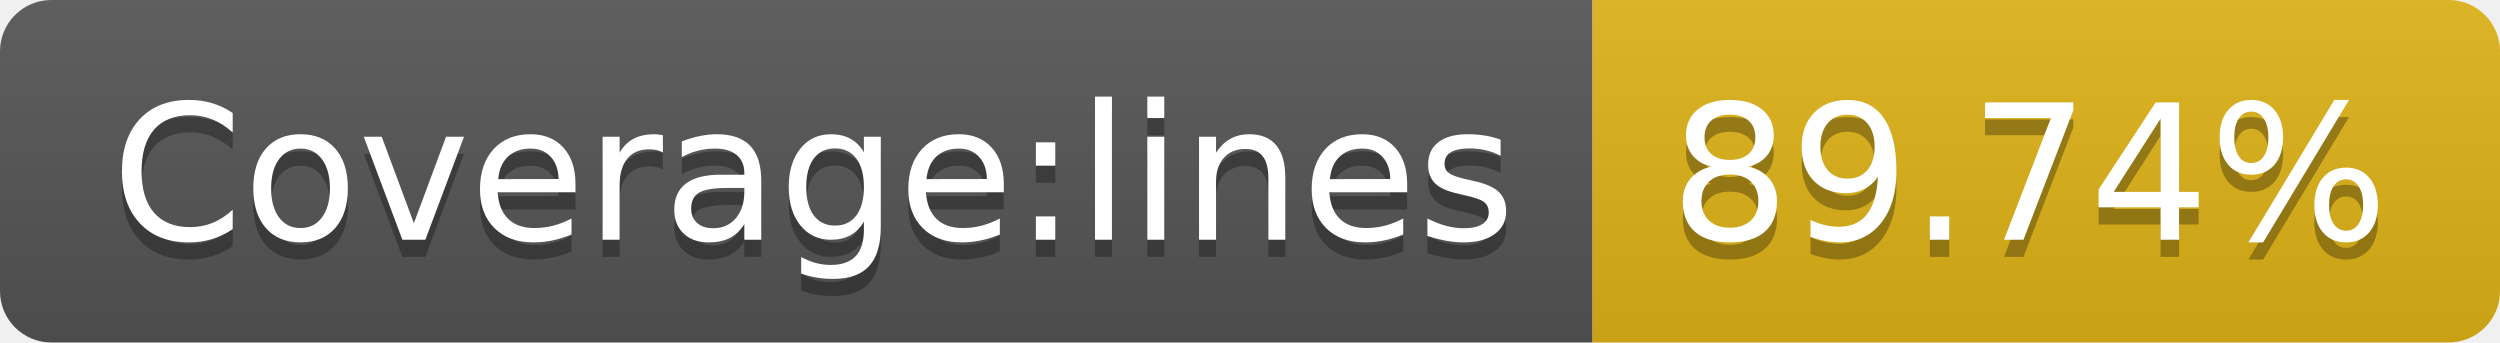
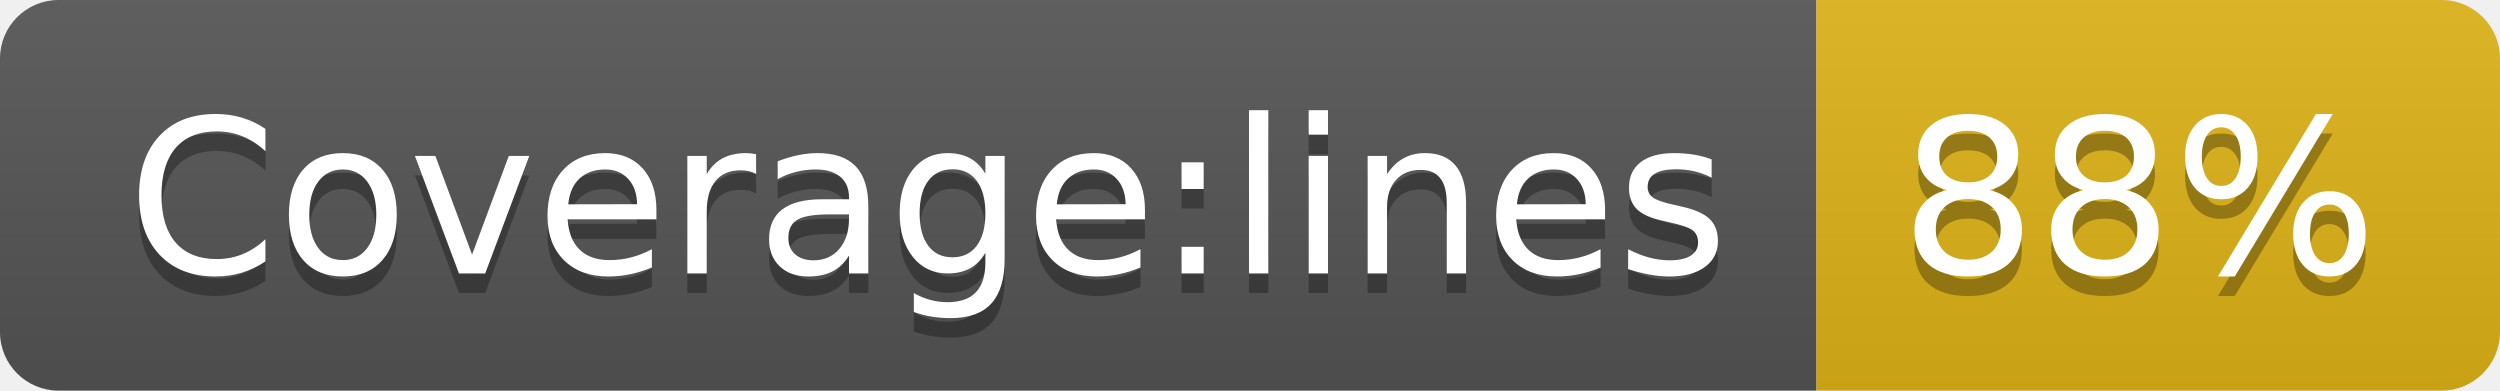
- <svg xmlns="http://www.w3.org/2000/svg" width="146" height="20">
+ <svg xmlns="http://www.w3.org/2000/svg" width="128" height="20">
  <linearGradient id="b" x2="0" y2="100%">
    <stop offset="0" stop-color="#bbb" stop-opacity=".1" />
    <stop offset="1" stop-opacity=".1" />
  </linearGradient>
  <clipPath id="a">
-     <rect width="146" height="20" rx="3" fill="#fff" />
+     <rect width="128" height="20" rx="3" fill="#fff" />
  </clipPath>
  <g clip-path="url(#a)">
    <path fill="#555" d="M0 0h93v20H0z" />
-     <path fill="#dfb317" d="M93 0h53v20H93z" />
-     <path fill="url(#b)" d="M0 0h146v20H0z" />
+     <path fill="#dfb317" d="M93 0h35v20H93z" />
+     <path fill="url(#b)" d="M0 0h128v20H0z" />
  </g>
  <g fill="#fff" text-anchor="middle" font-family="DejaVu Sans,Verdana,Geneva,sans-serif" font-size="110">
    <text x="475" y="150" fill="#010101" fill-opacity=".3" transform="scale(.1)" textLength="830">Coverage:lines</text>
    <text x="475" y="140" transform="scale(.1)" textLength="830">Coverage:lines</text>
-     <text x="1185" y="150" fill="#010101" fill-opacity=".3" transform="scale(.1)" textLength="430">89.74%</text>
-     <text x="1185" y="140" transform="scale(.1)" textLength="430">89.74%</text>
+     <text x="1095" y="150" fill="#010101" fill-opacity=".3" transform="scale(.1)" textLength="250">88%</text>
+     <text x="1095" y="140" transform="scale(.1)" textLength="250">88%</text>
  </g>
</svg>
